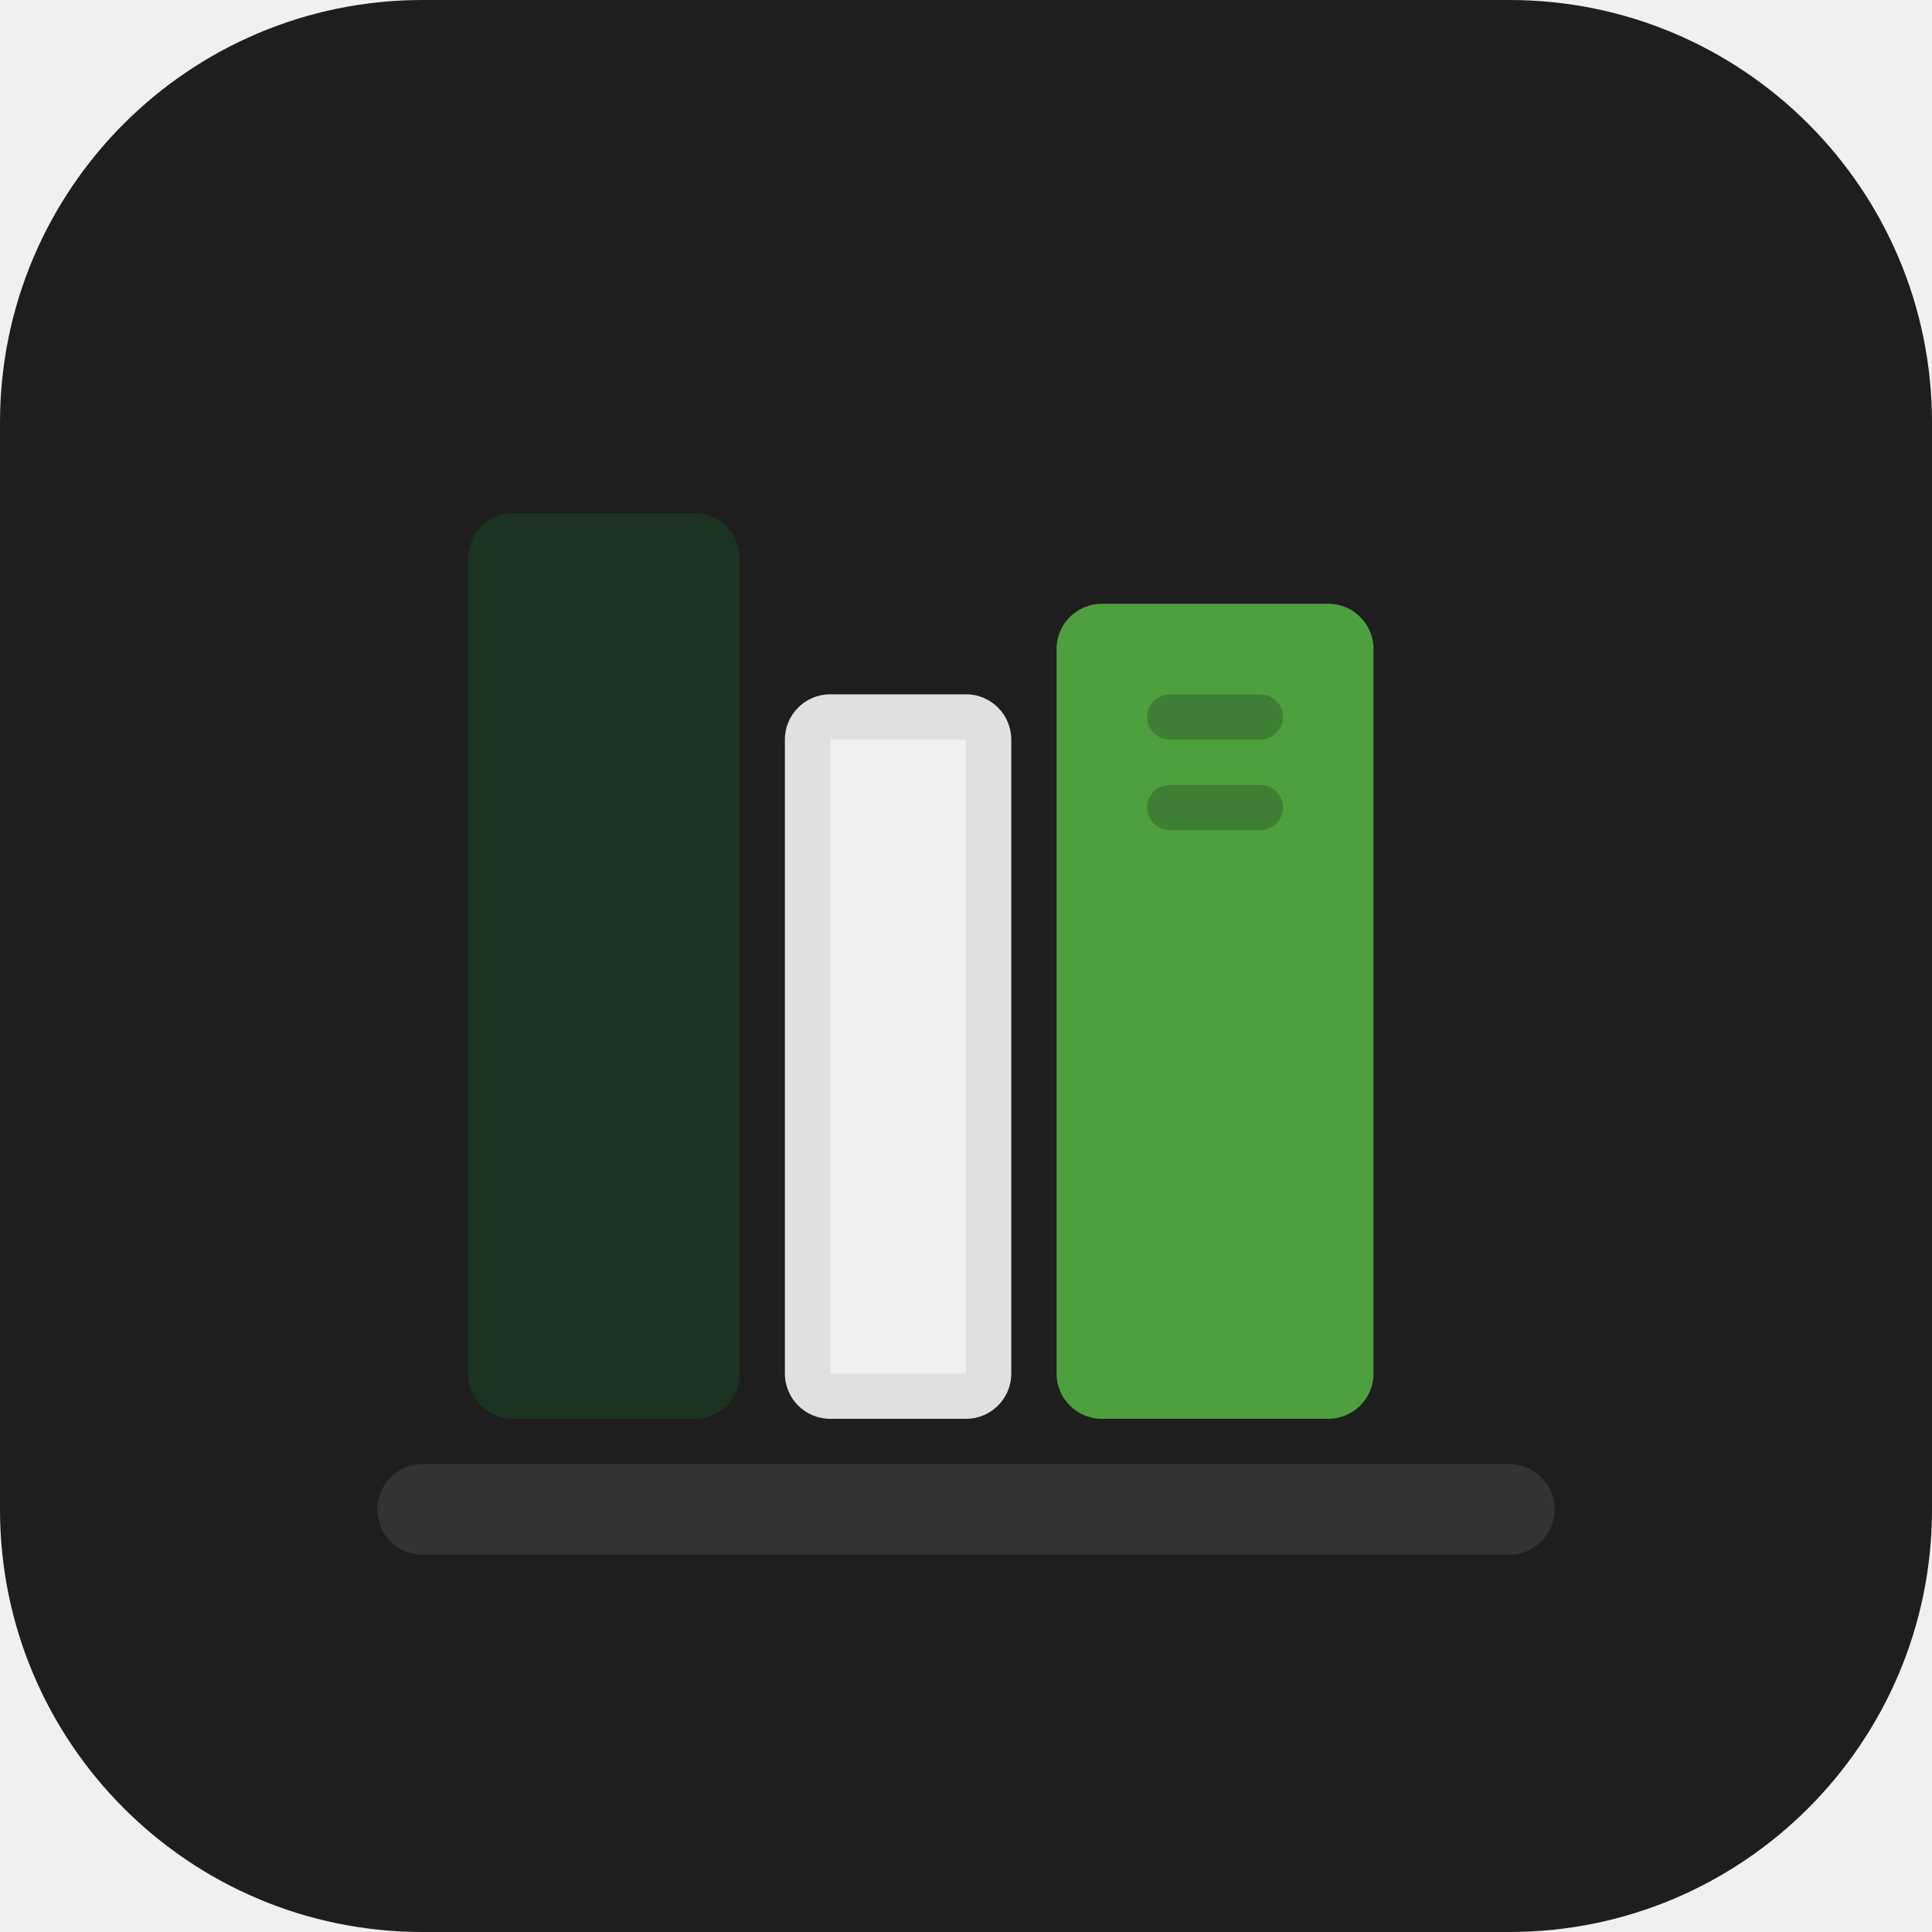
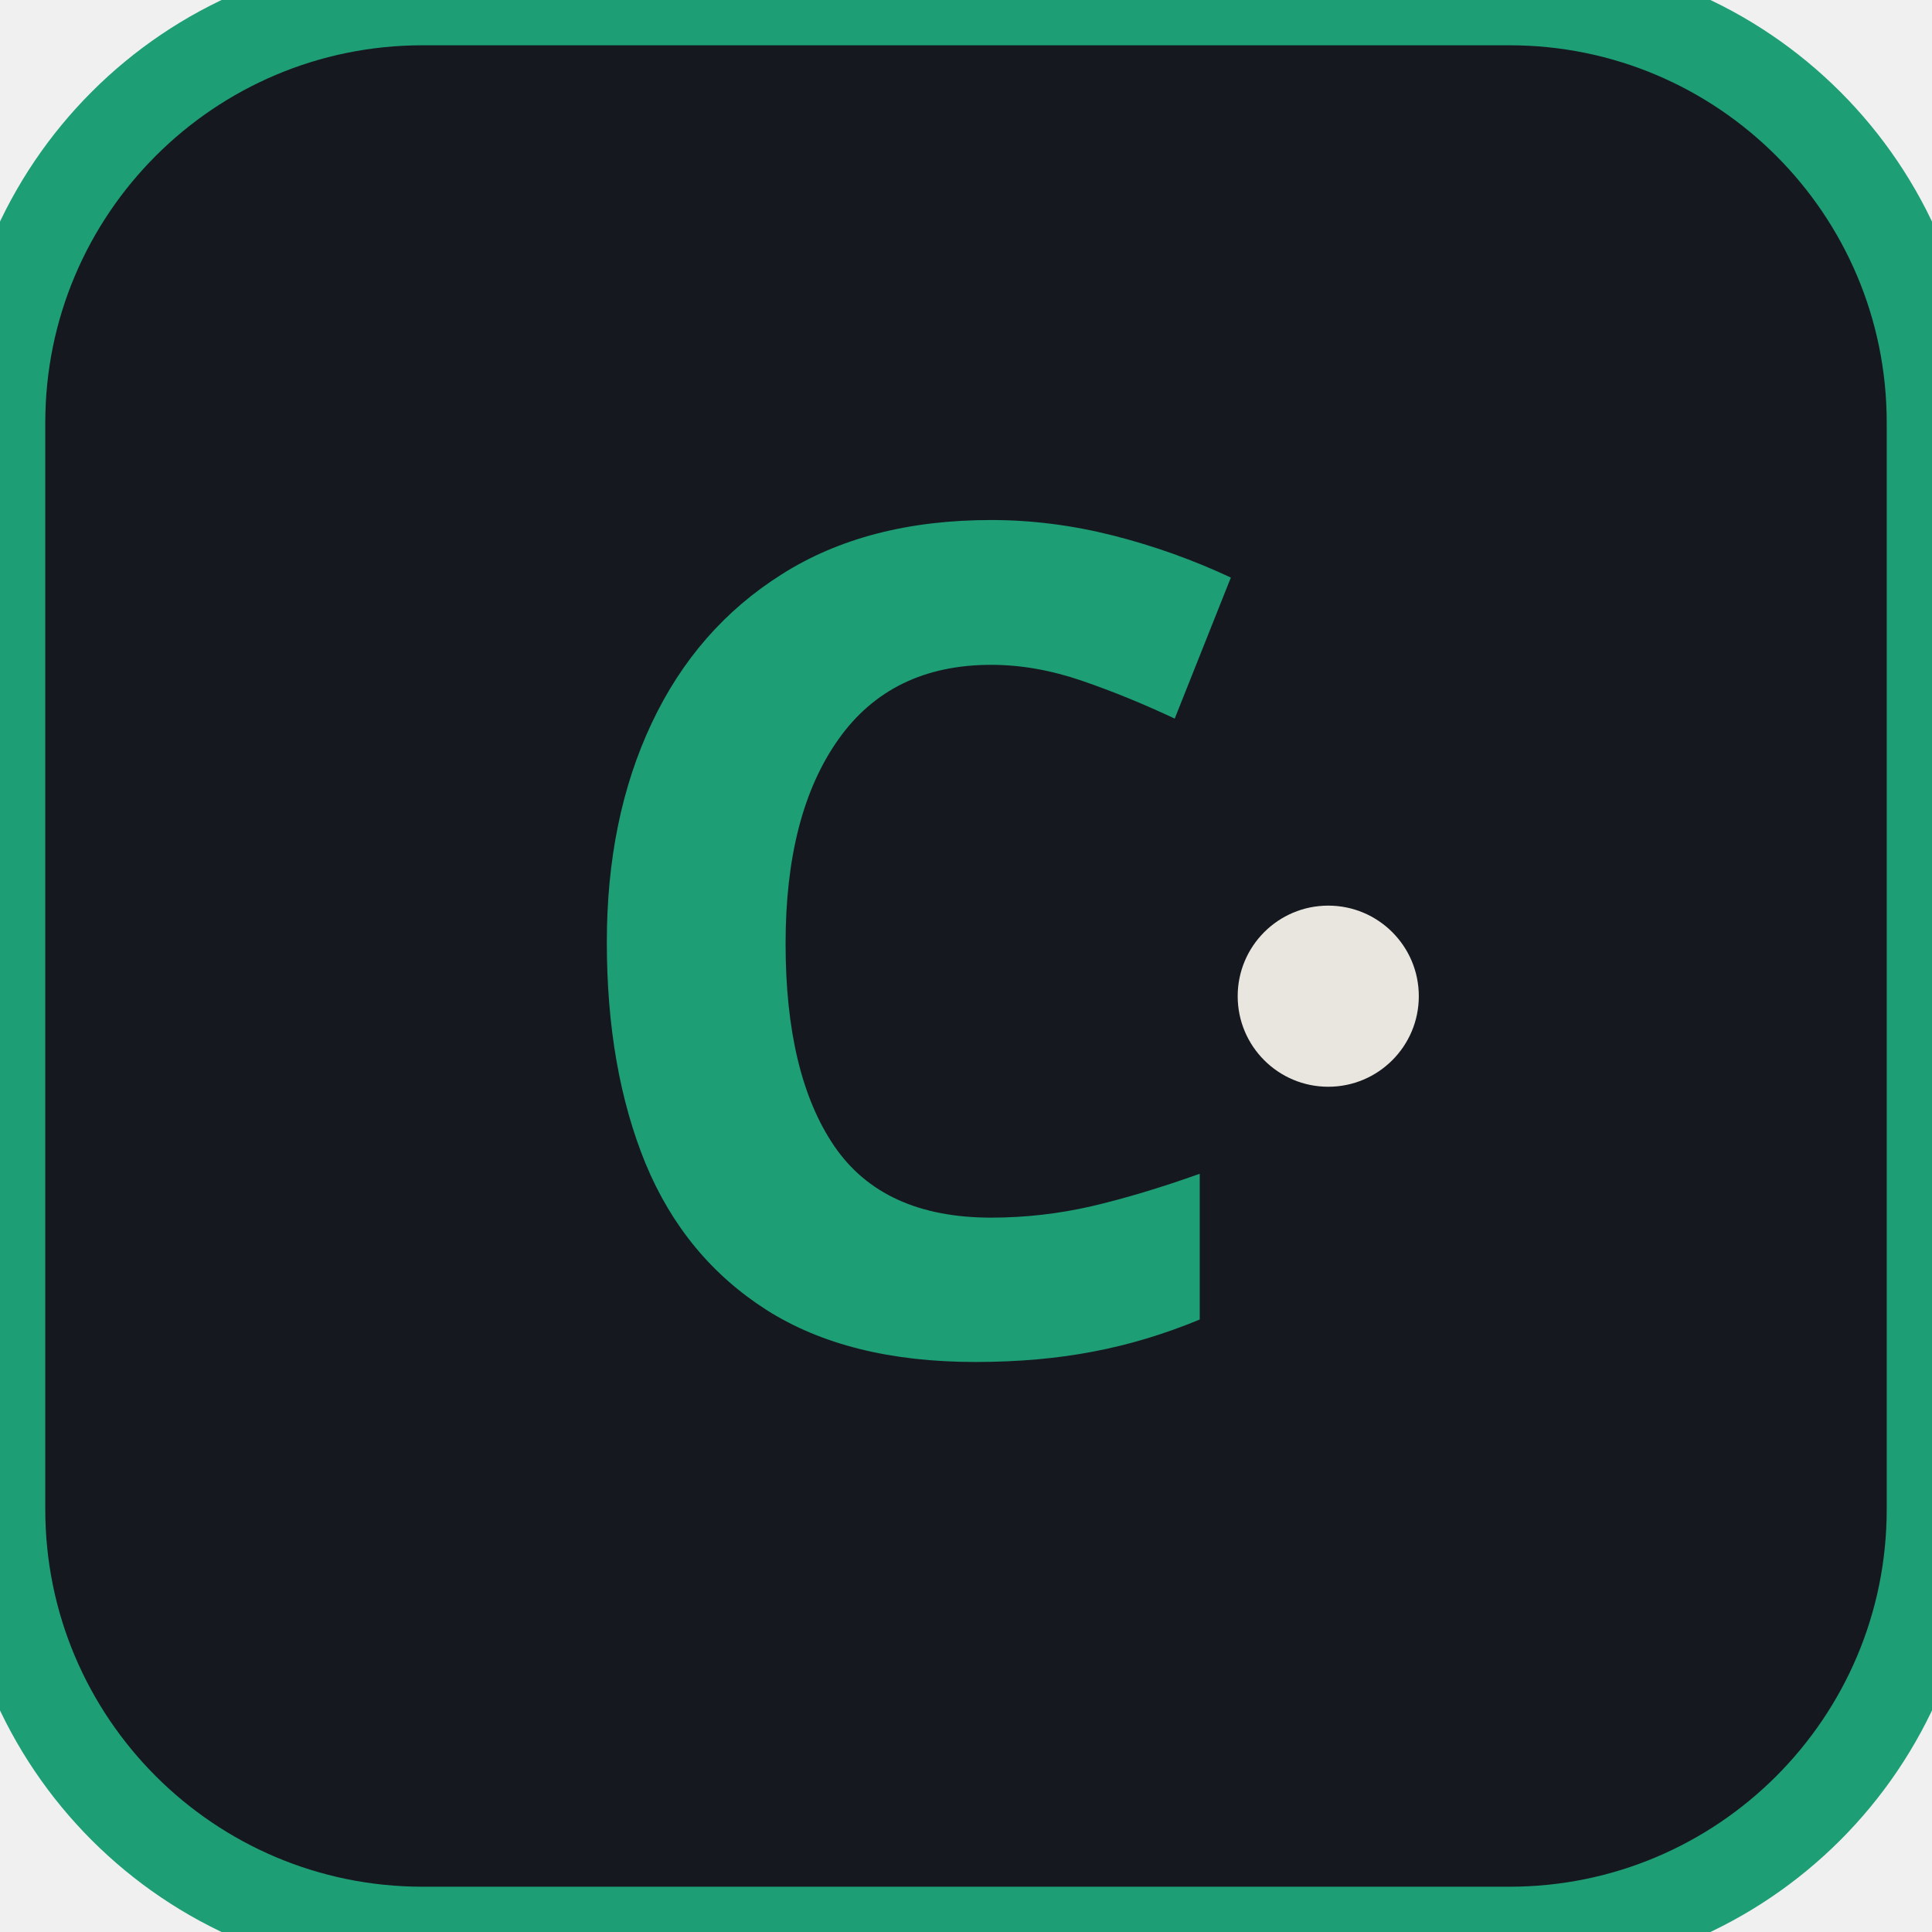
<svg xmlns="http://www.w3.org/2000/svg" viewBox="0 0 64 64" fill="none">
-   <rect x="0" y="0" width="64" height="64" rx="14" fill="#1e1e1e" />
-   <g transform="translate(8, 8) scale(0.75)">
-     <rect x="10" y="12" width="12" height="40" rx="2" fill="#1b3320" />
-     <rect x="24" y="20" width="10" height="32" rx="2" fill="#e0e0e0" />
-     <rect x="26" y="22" width="6" height="28" fill="#FFFFFF" opacity="0.5" />
-     <rect x="36" y="16" width="14" height="36" rx="2" fill="#4e9f3d" />
-     <rect x="40" y="20" width="6" height="2" rx="1" fill="#1b3320" opacity="0.3" />
-     <rect x="40" y="24" width="6" height="2" rx="1" fill="#1b3320" opacity="0.3" />
-     <rect x="6" y="54" width="52" height="4" rx="2" fill="#333333" />
-   </g>
+   <rect width="64" height="64" rx="14" fill="#161820" />
+   <rect width="64" height="64" rx="14" stroke="#1d9e75" stroke-width="3" />
+   <text x="30" y="30" text-anchor="middle" dominant-baseline="central" font-family="'Segoe UI', system-ui, sans-serif" font-size="38" font-weight="700" fill="#1d9e75">C</text>
+   <circle cx="44" cy="33" r="3" fill="#e8e6de" />
</svg>
